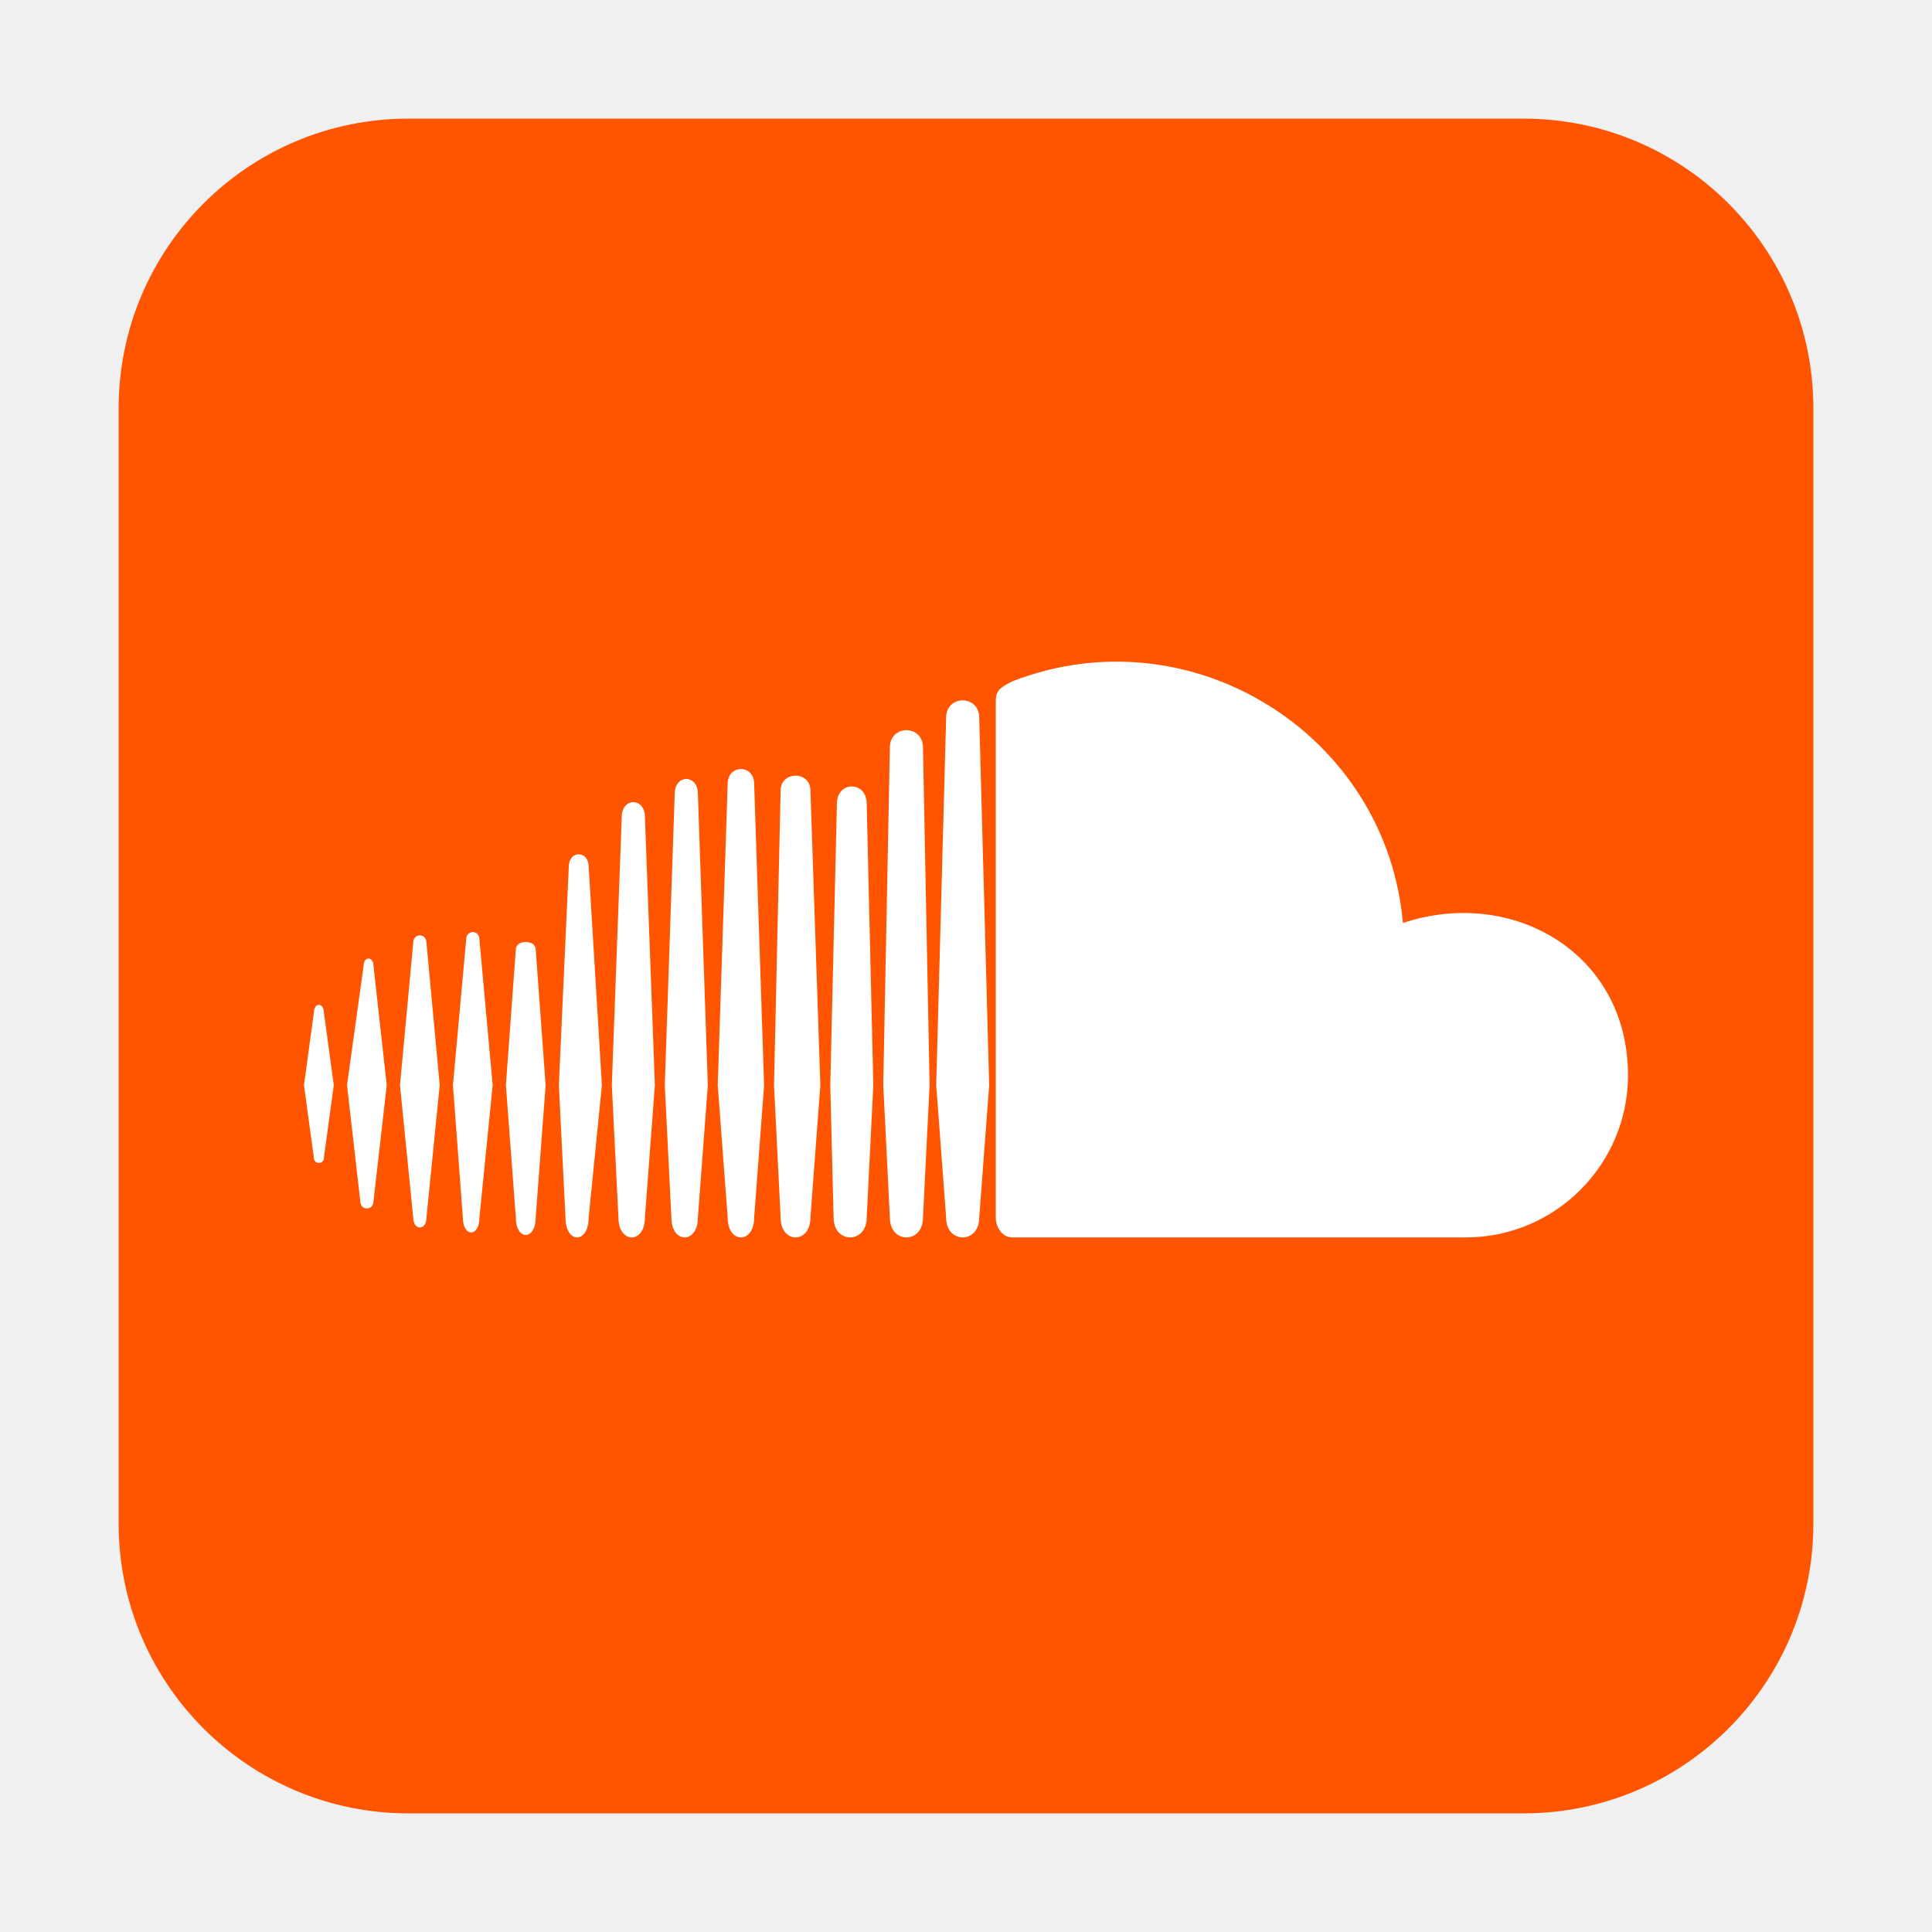
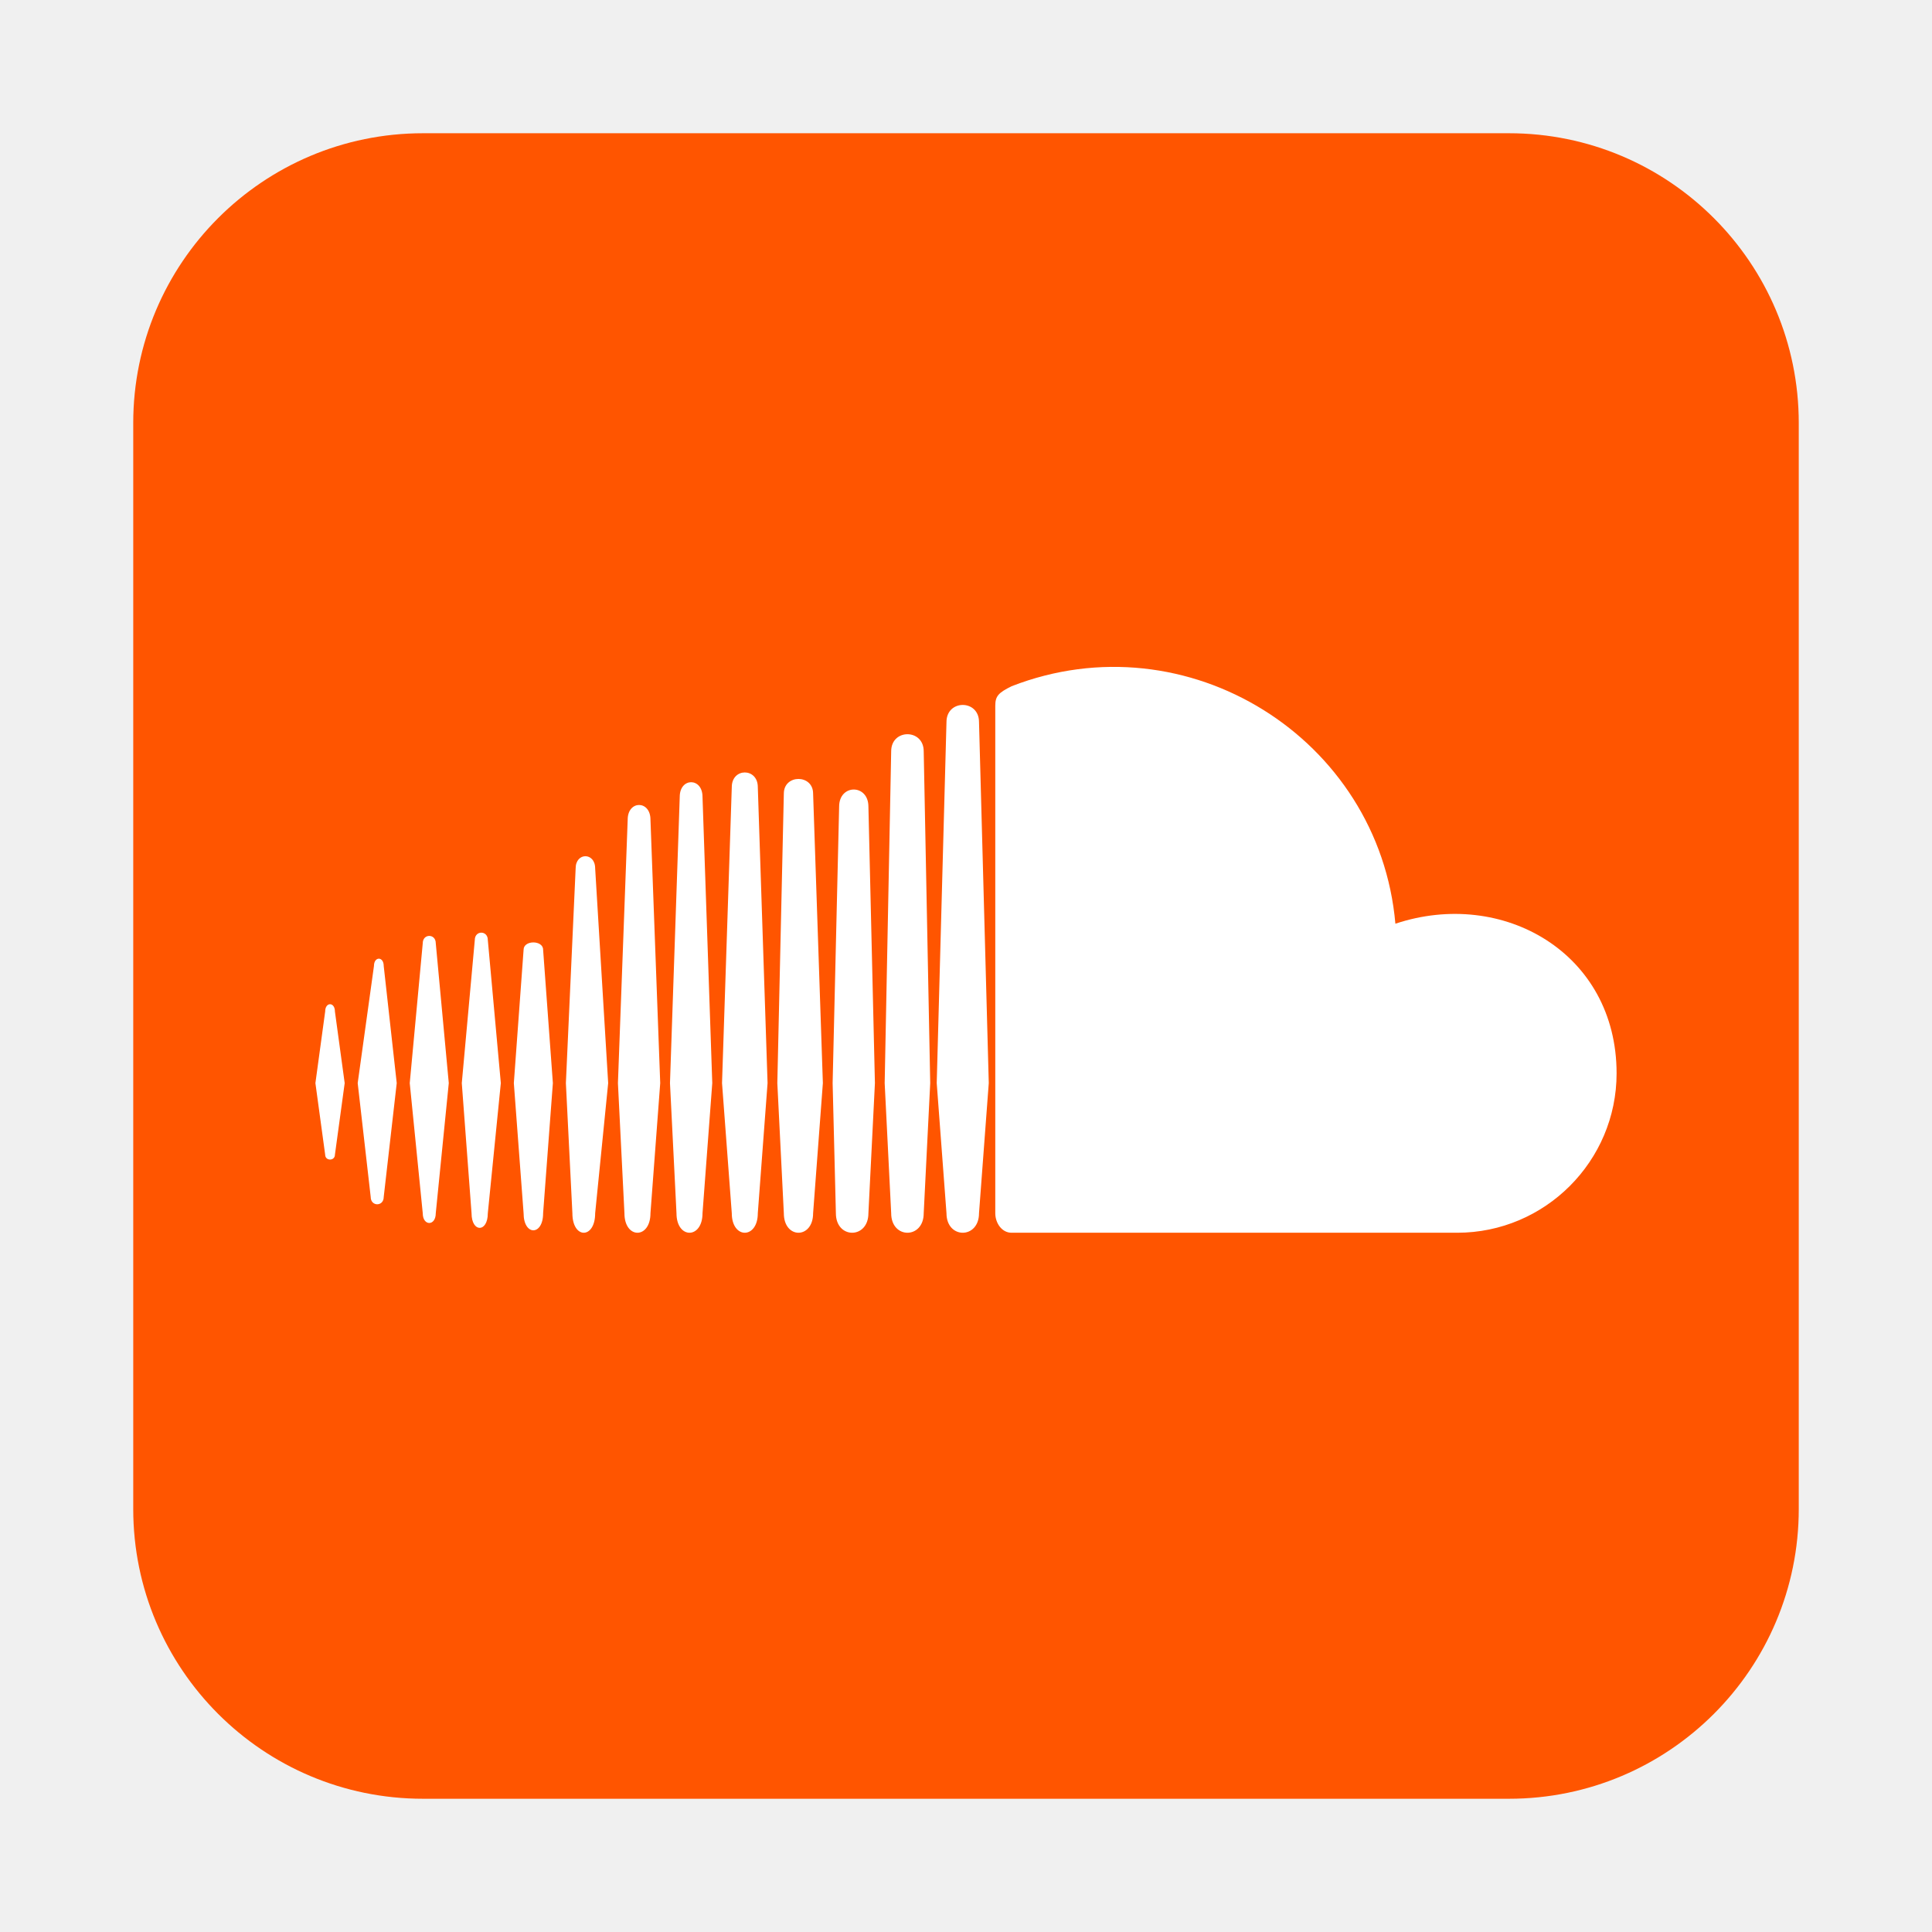
- <svg xmlns="http://www.w3.org/2000/svg" aria-label="SoundCloud" role="img" viewBox="-35.84 -35.84 583.68 583.68" width="64px" height="64px" fill="#000000" stroke="#000000" stroke-width="0.005">
-   <g id="SVGRepo_bgCarrier" stroke-width="0" />
+ <svg xmlns="http://www.w3.org/2000/svg" aria-label="SoundCloud" role="img" viewBox="-40.96 -40.96 593.92 593.92" width="64px" height="64px" fill="#000000">
+   <g id="SVGRepo_bgCarrier" stroke-width="0" transform="translate(35.84,35.84), scale(0.86)" />
  <g id="SVGRepo_tracerCarrier" stroke-linecap="round" stroke-linejoin="round" />
  <g id="SVGRepo_iconCarrier">
    <rect width="512" height="512" rx="15%" fill="#f50" />
    <path d="m59 270-3 22 3 22c0 2 3 2 3 0l3-22-3-22c0-3-3-3-3 0zm18-14c0-3-3-3-3 0l-5 36 4 35c0 3 4 3 4 0l4-35zm59-30-3 66 2 40c0 8 7 8 7 0l4-40-4-66c0-5-6-5-6 0zm-31 22-4 44 3 40c0 6 5 6 5 0l4-40-4-44c0-3-4-3-4 0zm70 84 3-40-3-88c0-6-7-6-7 0l-3 88 2 40c0 8 8 8 8 0zm68 0 2-40-2-102c0-7-10-7-10 0l-2 102 2 40c0 8 10 8 10 0zm-34 0 3-40-3-89c0-6-9-6-9 0l-2 89 2 40c0 8 9 8 9 0zm-83 0 3-40-3-41c0-3-6-3-6 0l-3 41 3 40c0 7 6 7 6 0zm-33 0 4-40-4-43c0-3-4-3-4 0l-4 43 4 40c0 4 4 4 4 0zm124-125-2 85 1 40c0 8 10 8 10 0l2-40-2-85c0-7-9-7-9 0zm-58 125 3-40-3-81c0-6-7-6-7 0l-3 81 2 40c0 8 8 8 8 0zm33 0 3-40-3-91c0-6-8-6-8 0l-3 91 3 40c0 8 8 8 8 0zm196-89c-5-57-64-94-118-73-4 2-5 3-5 6v156c0 3 2 6 5 6h137c27 0 49-22 49-49 0-37-35-57-68-46zm-138-62-3 111 3 40c0 8 10 8 10 0l3-40-3-111c0-7-10-7-10 0z" fill="#ffffff" />
  </g>
</svg>
